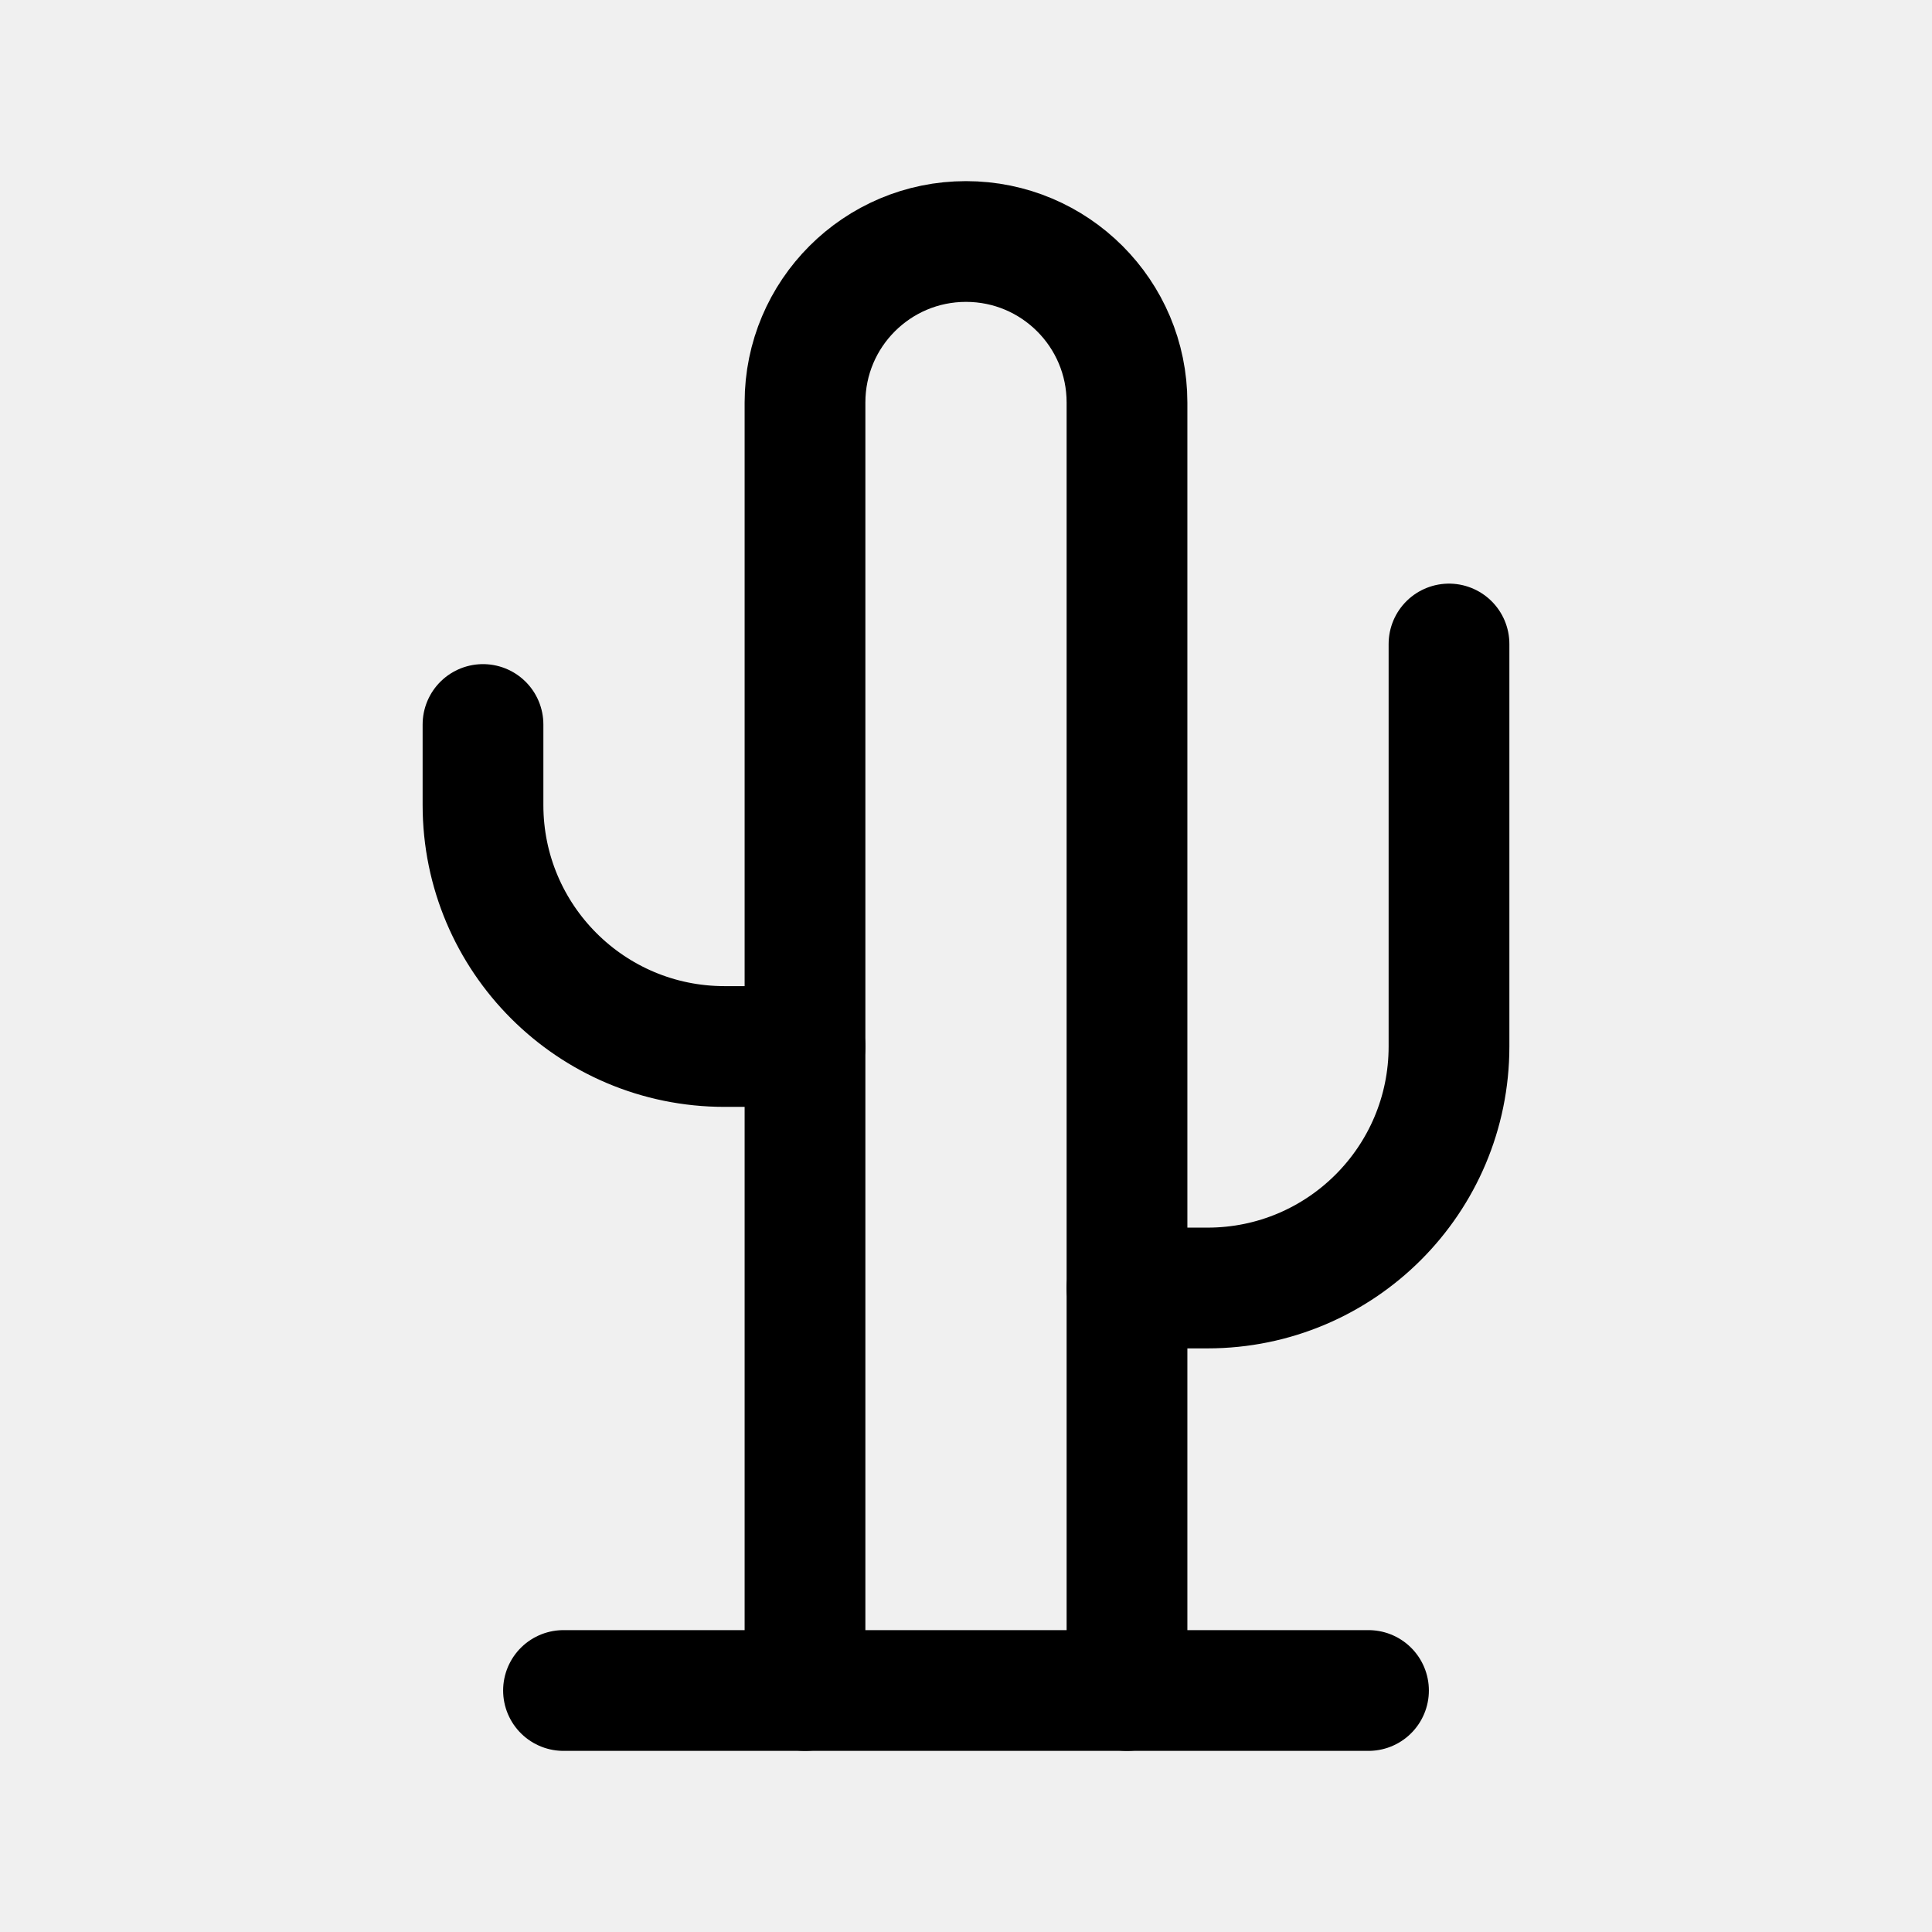
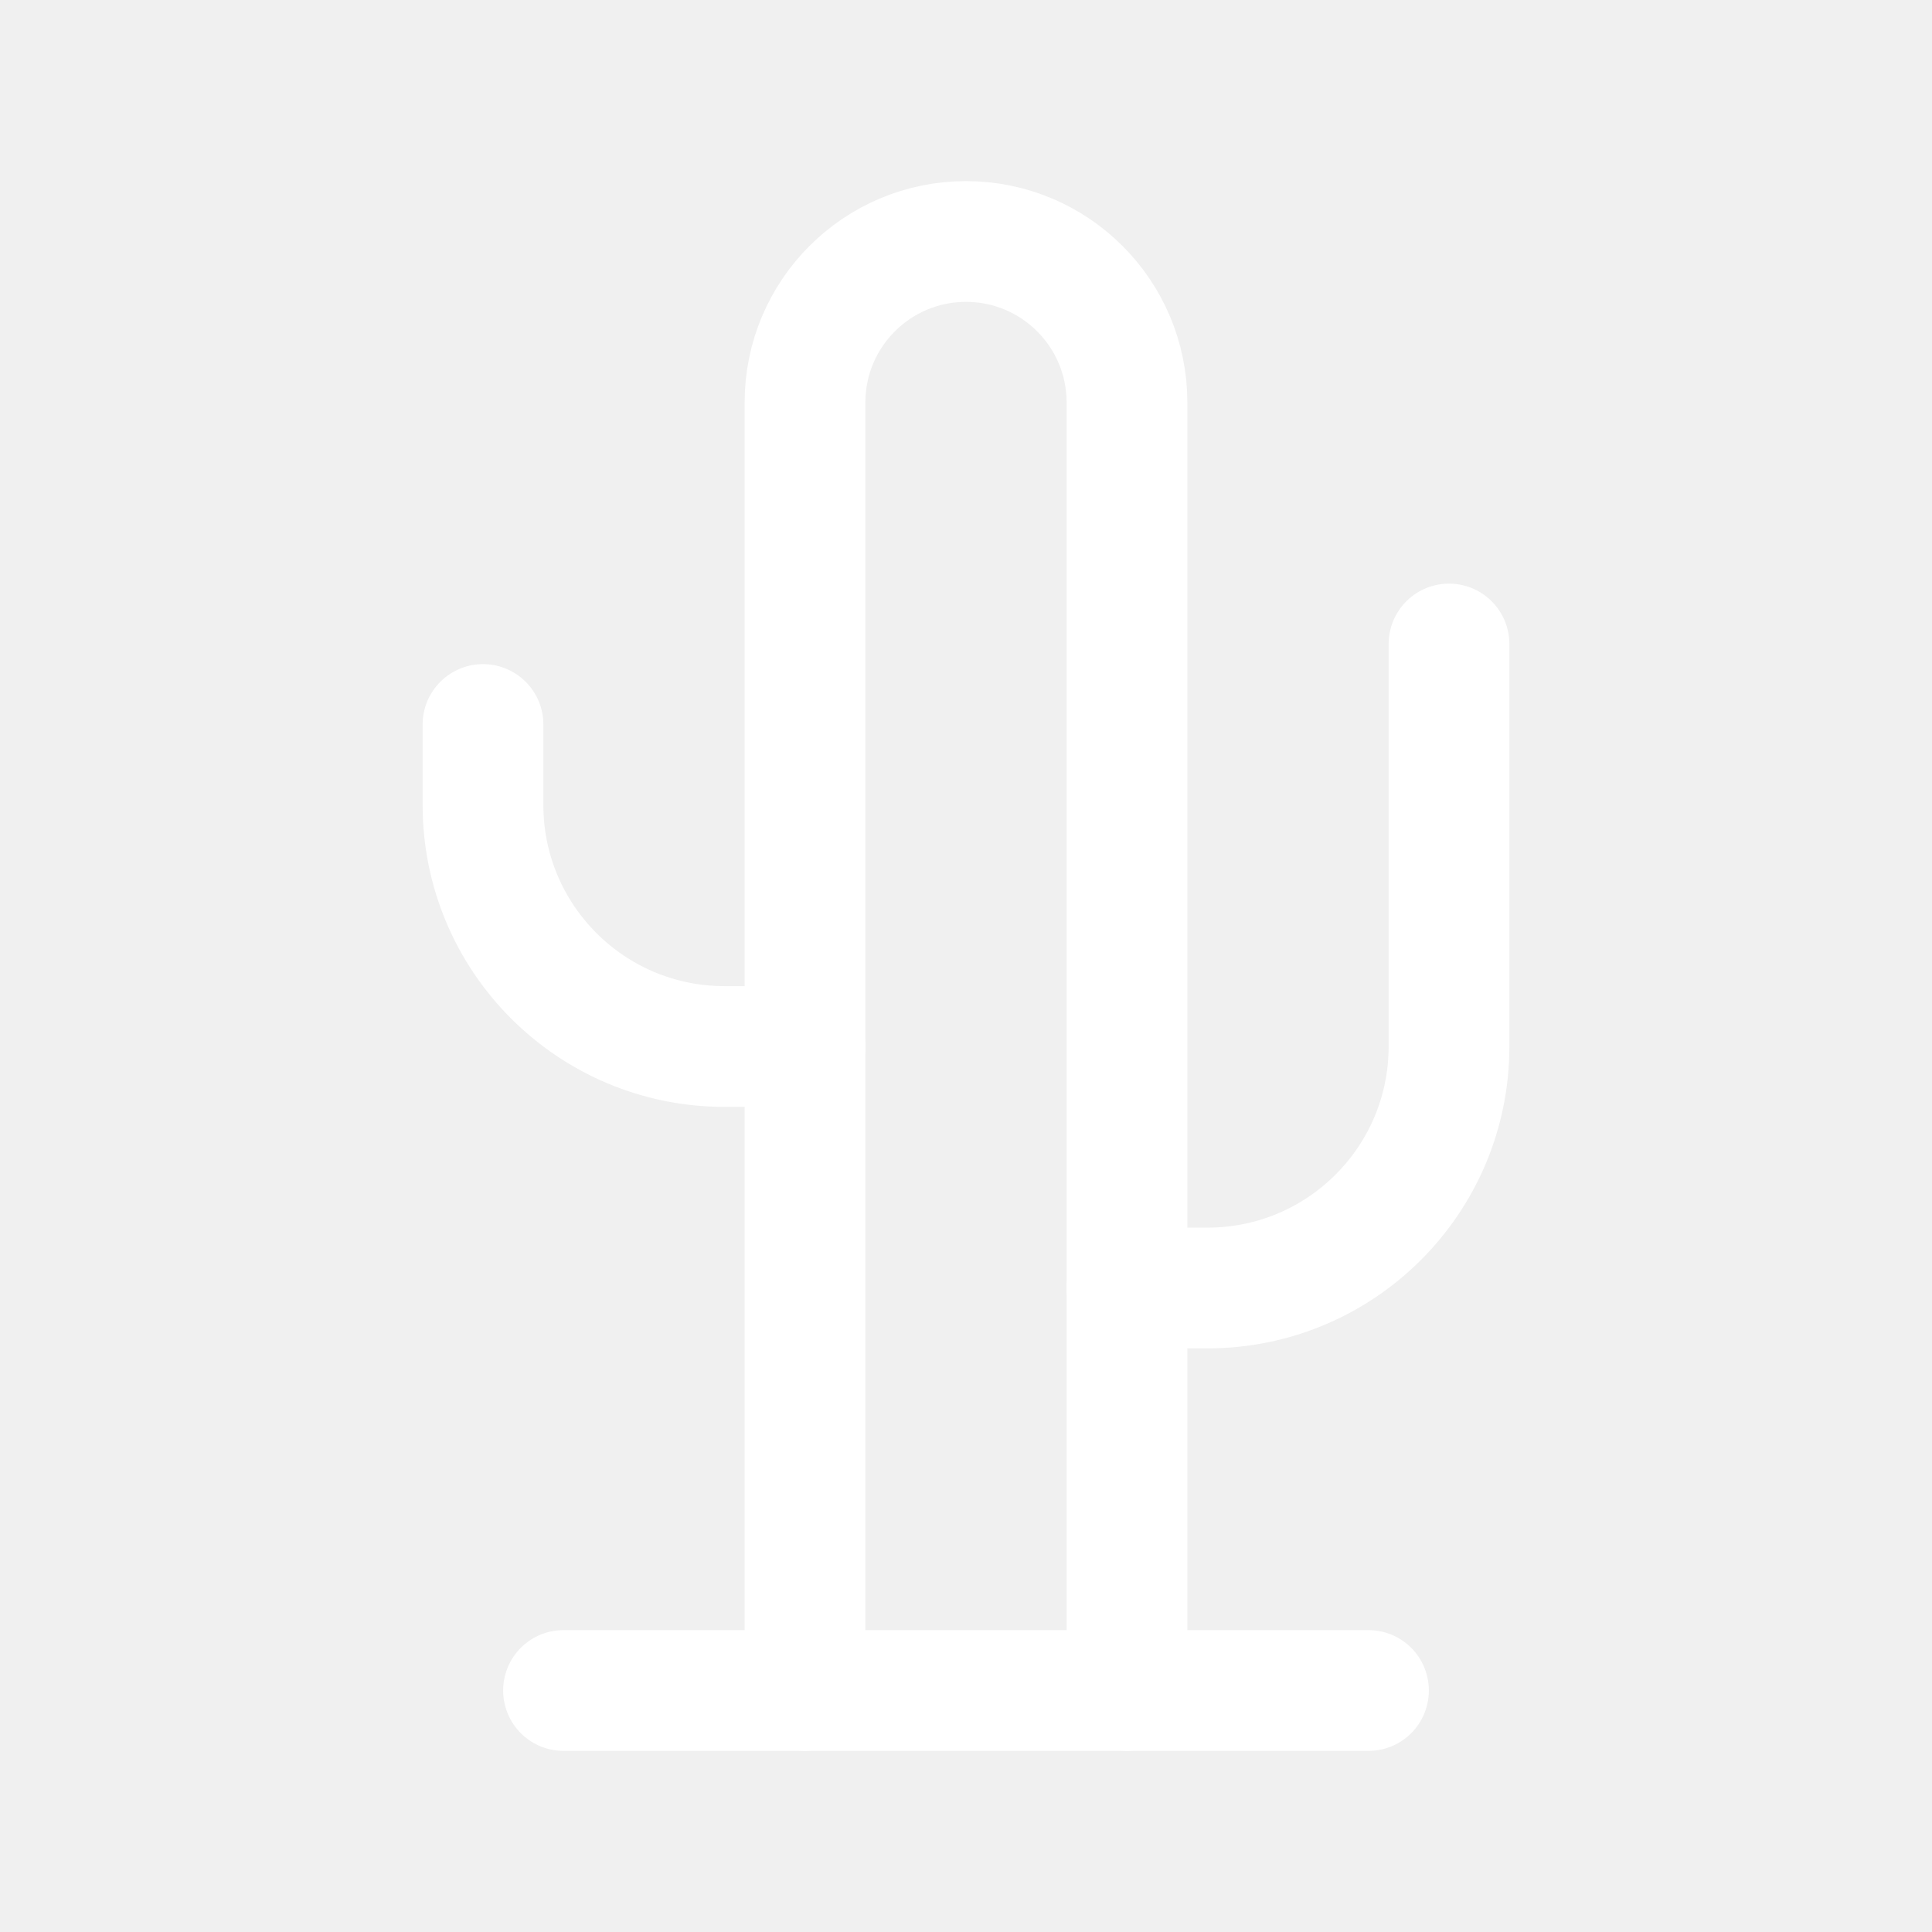
- <svg xmlns="http://www.w3.org/2000/svg" width="24" height="24" viewBox="0 0 24 24" fill="none" stroke="currentColor" stroke-width="1.5" stroke-linecap="round" stroke-linejoin="round" class="icon icon-tabler icons-tabler-outline icon-tabler-cactus">
+ <svg xmlns="http://www.w3.org/2000/svg" width="24" height="24" viewBox="0 0 24 24" fill="none" stroke="white" stroke-width="1.5" stroke-linecap="round" stroke-linejoin="round" class="icon icon-tabler icons-tabler-outline icon-tabler-cactus">
  <path stroke="none" d="M0 0h24v24H0z" fill="none" />
  <path d="M6 9v1a3 3 0 0 0 3 3h1" />
  <path d="M18 8v5a3 3 0 0 1 -3 3h-1" />
  <path d="M10 21v-16a2 2 0 1 1 4 0v16" />
  <path d="M7 21h10" />
</svg>
